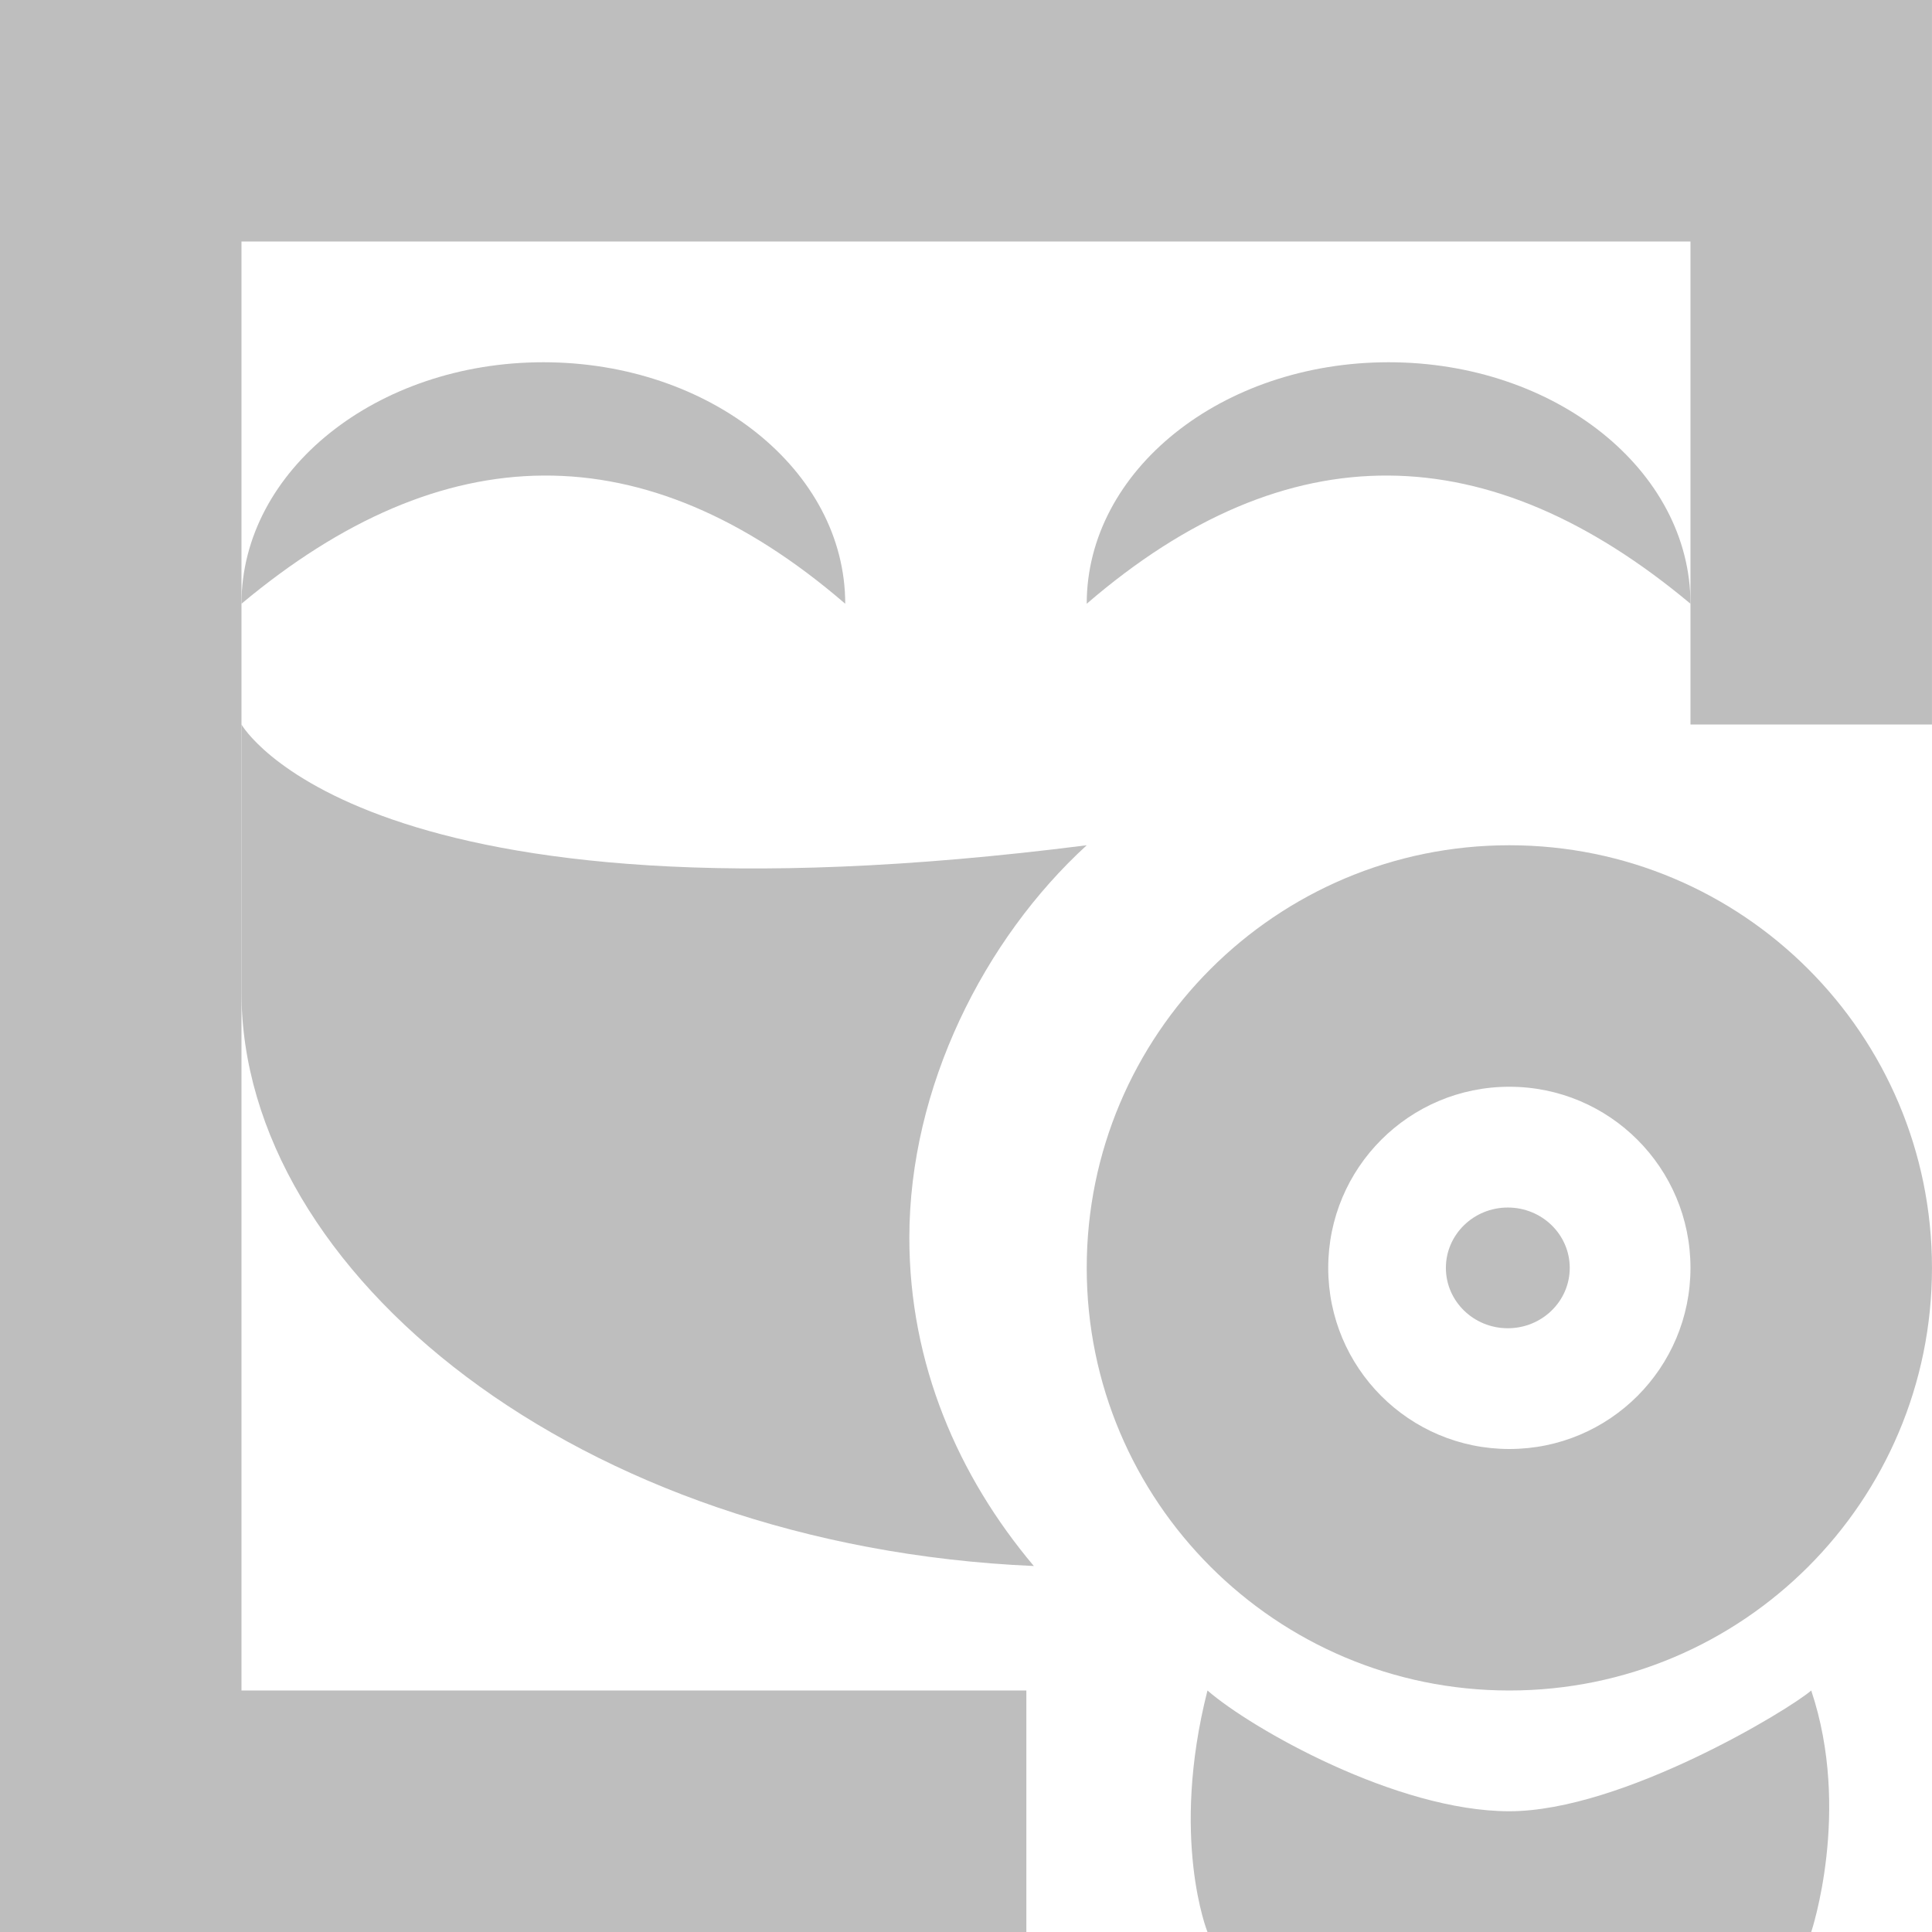
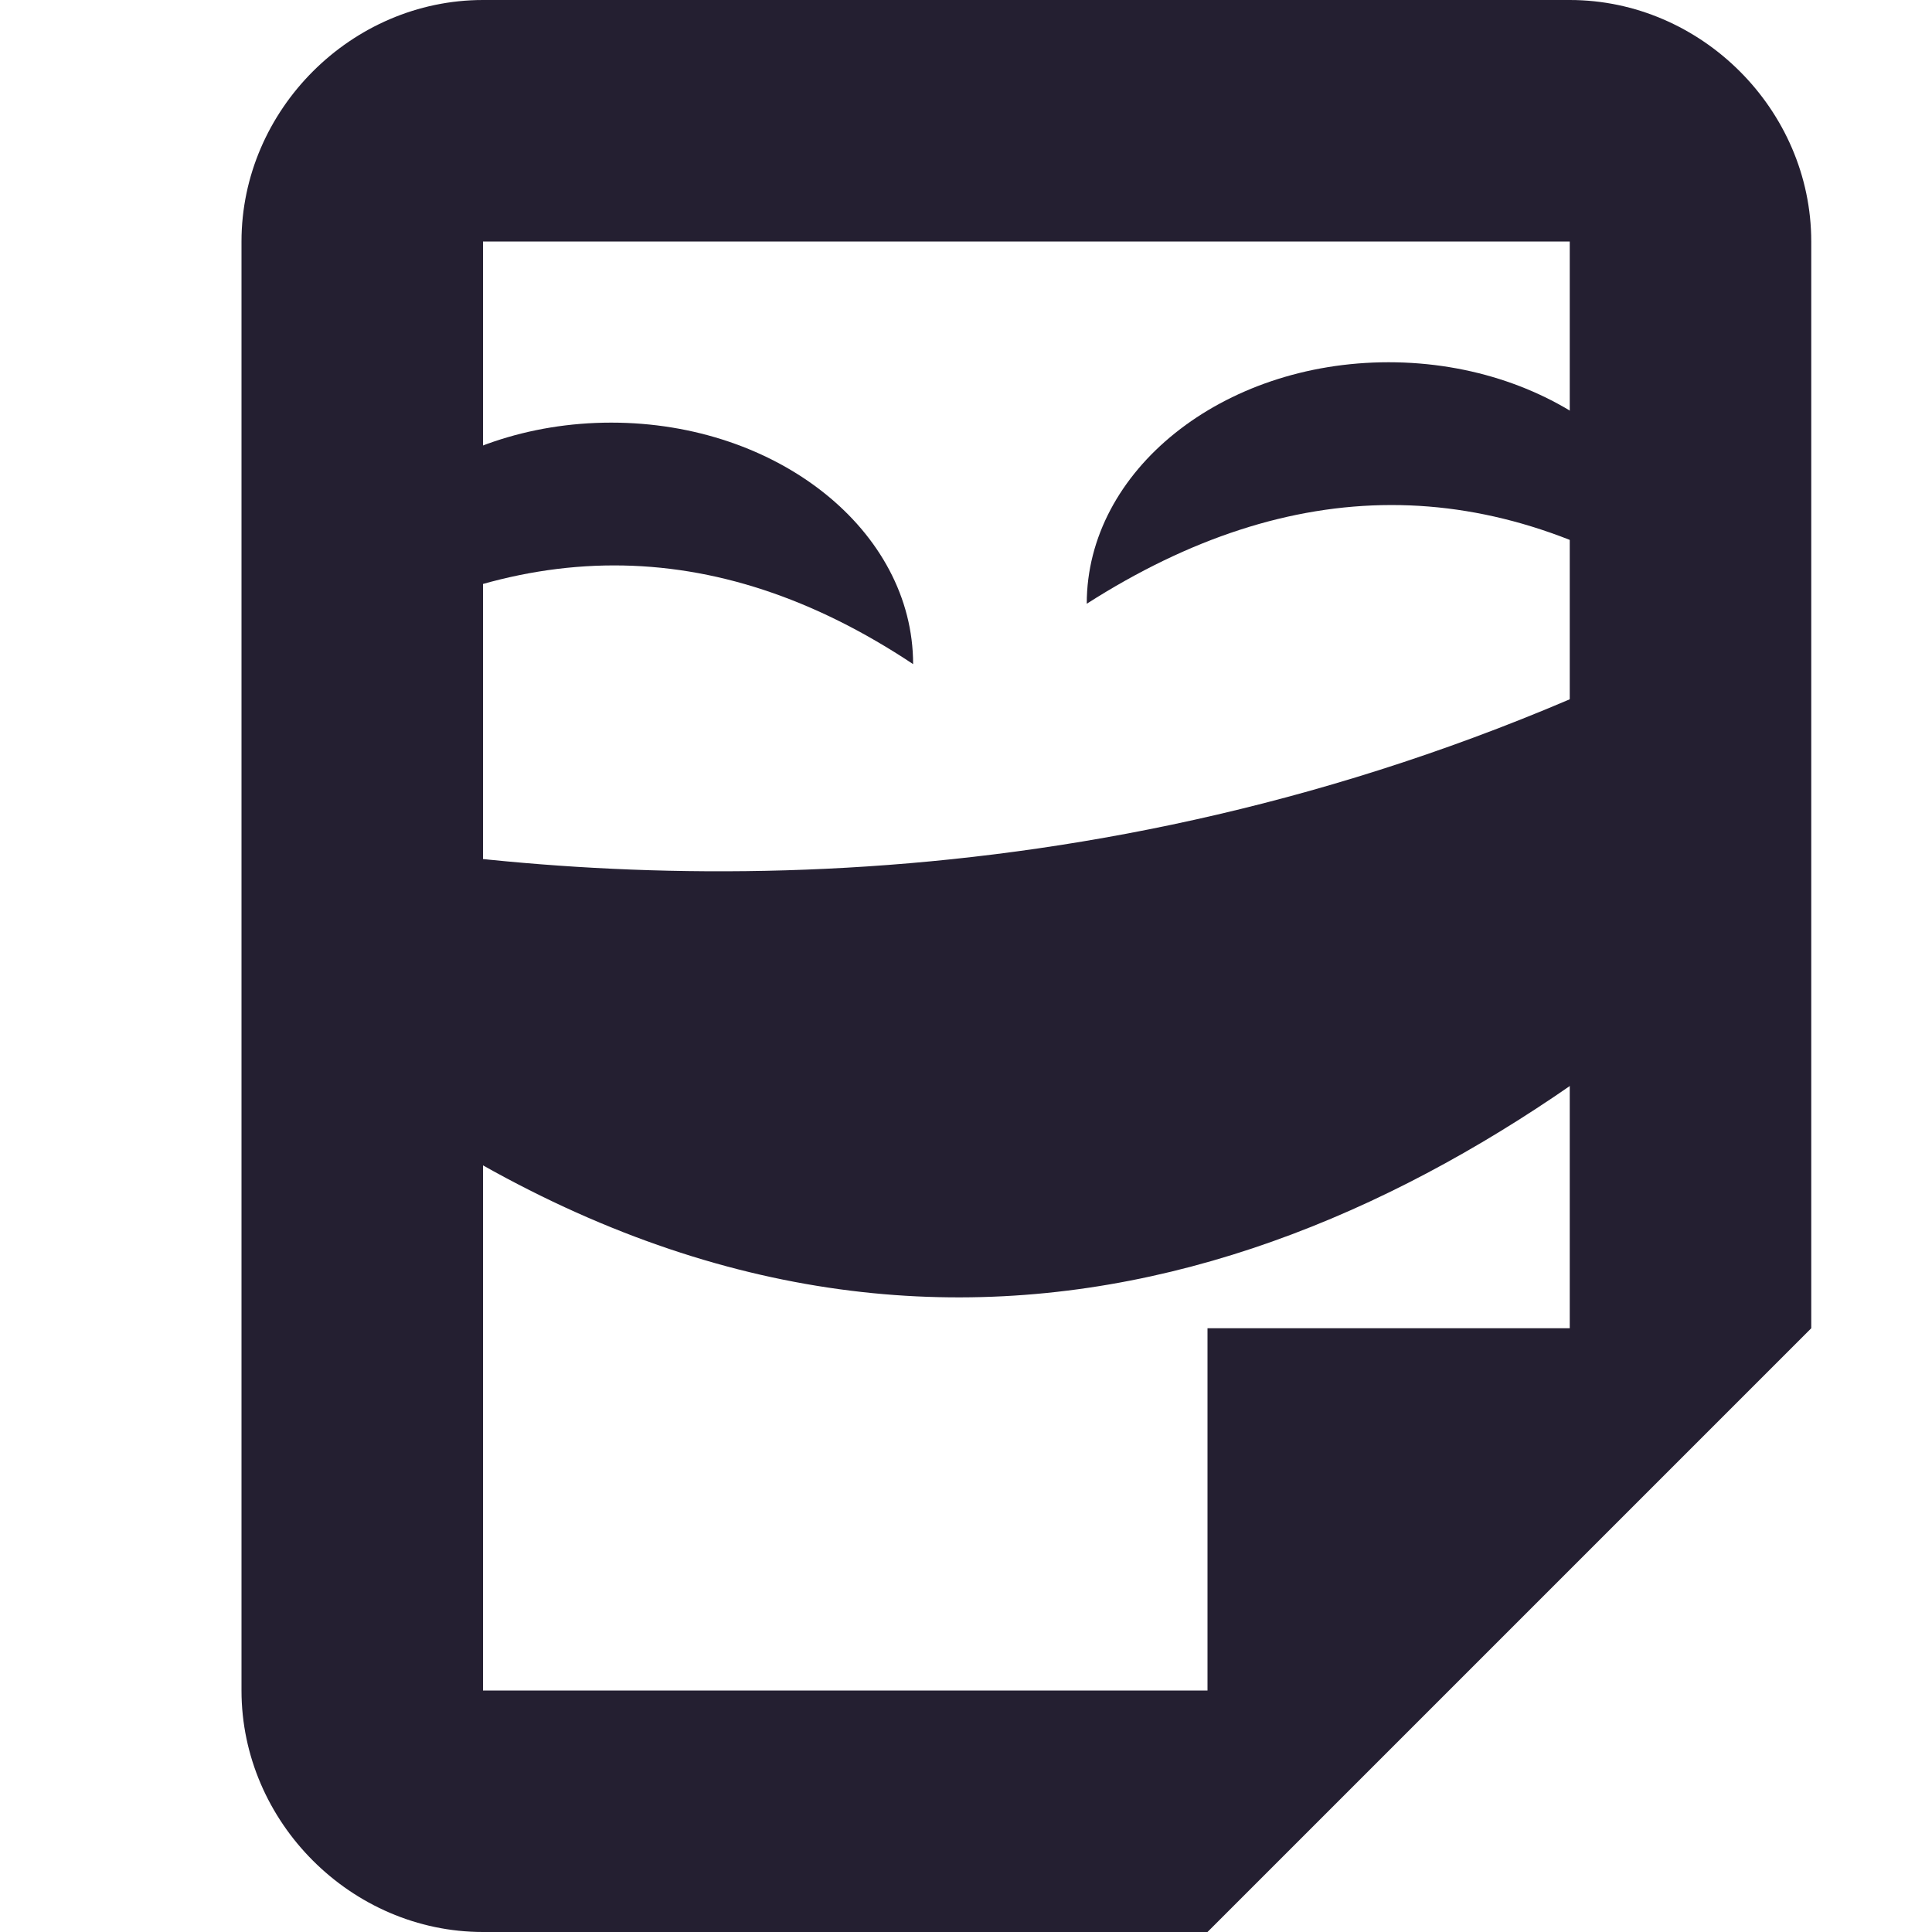
- <svg xmlns="http://www.w3.org/2000/svg" height="16" id="svg7384" version="1.1" width="16">
-   <defs id="defs7386" />
-   <g id="layer9" style="display:inline" transform="translate(-143.0002,-175)">
-     <path d="m 16.5,22.688 a 1.75,1.812 0 1 1 -3.5,0 1.75,1.812 0 1 1 3.5,0 z" id="path10037" style="color:#000000;fill:#bebebe;fill-opacity:1;fill-rule:nonzero;stroke:none;stroke-width:1;marker:none;visibility:visible;display:inline;overflow:visible;font-family:Bitstream Vera Sans" transform="matrix(0.2930697,0,0,0.2758607,151.1645,179.2414)" />
-     <path d="m 153,191 5,0 c 0,0 0.335,-1 0,-2 -0.18,0.157 -1.566,1 -2.5,1 -0.934,0 -2.139,-0.686 -2.5,-1 -0.312,1.226 0,2 0,2 z" id="path10041" style="fill:#bebebe;fill-opacity:1;stroke:none" />
-     <path d="m 143,175 0,16 8.5,0 0,-2 -6.5,0 0,-12 12,0 0,4 2,0 0,-6 z" id="rect22385" style="fill:#bebebe;fill-opacity:1;stroke:none" />
-     <path d="m 145,181 0,2.219 c 0,2.319 2.781,4.586 6.562,4.75 -0.625,-0.741 -1.031,-1.672 -1.031,-2.719 0,-1.246 0.619,-2.472 1.469,-3.25 -6,0.765 -7,-1 -7,-1 z" id="path22396" style="fill:#bebebe;fill-opacity:1;stroke:none" />
-     <path d="m 150,180 c -1.667,-1.437 -3.333,-1.394 -5,0 0,-1.105 1.119,-2 2.5,-2 1.381,0 2.5,0.895 2.5,2 z" id="path22402" style="fill:#bebebe;fill-opacity:1;stroke:none" />
-     <path d="m 152,180 c 1.667,-1.437 3.333,-1.394 5,0 0,-1.105 -1.119,-2 -2.5,-2 -1.381,0 -2.5,0.895 -2.5,2 z" id="path22405" style="fill:#bebebe;fill-opacity:1;stroke:none" />
-     <path d="m 155.5,182 c -1.933,0 -3.5,1.567 -3.5,3.5 0,1.933 1.567,3.5 3.5,3.5 1.933,0 3.5,-1.567 3.5,-3.5 0,-1.933 -1.567,-3.5 -3.5,-3.5 z m 0,2 c 0.83,0 1.5,0.672 1.5,1.5 0,0.828 -0.67,1.5 -1.5,1.5 -0.83,0 -1.5,-0.672 -1.5,-1.5 0,-0.828 0.67,-1.5 1.5,-1.5 z" id="path22411" style="fill:#bebebe;fill-opacity:1;stroke:none" />
+ <svg xmlns="http://www.w3.org/2000/svg" height="16px" viewBox="0 0 16 16" width="16px">
+   <filter id="a" height="100%" width="100%" x="0%" y="0%">
+     <feColorMatrix in="SourceGraphic" type="matrix" values="0 0 0 0 1 0 0 0 0 1 0 0 0 0 1 0 0 0 1 0" />
+   </filter>
+   <mask id="b">
+     <g filter="url(#a)">
+       <rect fill-opacity="0.1" height="16" width="16" />
+     </g>
+   </mask>
+   <clipPath id="c">
+     <rect height="152" width="192" />
+   </clipPath>
+   <mask id="d">
+     <g filter="url(#a)">
+       <rect fill-opacity="0.1" height="16" width="16" />
+     </g>
+   </mask>
+   <clipPath id="e">
+     <rect height="152" width="192" />
+   </clipPath>
+   <g clip-path="url(#c)" mask="url(#b)" transform="matrix(1 0 0 1 -168 -16)">
+     <path d="m 102.527 57.355 c -11.695 -1.484 -19.336 1.02 -25.879 4.418 c 6.648 -8.367 14.945 -10.984 25.879 -4.418 z m 0 0" fill="#12121c" fill-rule="evenodd" />
+   </g>
+   <g clip-path="url(#e)" mask="url(#d)" transform="matrix(1 0 0 1 -168 -16)">
+     <path d="m 38.578 63.035 c 11.121 -3.875 19.125 -3.016 26.242 -1.047 c -8.277 -6.801 -16.945 -7.641 -26.242 1.047 z m 0 0" fill="#12121c" fill-rule="evenodd" />
+   </g>
+   <g fill="#241f31">
+     <path d="m 2.562 5.5 c 1.699 -1.086 3.355 -1.094 5 0 c 0 -1.105 -1.121 -2 -2.5 -2 s -2.5 0.895 -2.5 2 z m 0 0" />
+     <path d="m 9 5 c 1.699 -1.086 3.355 -1.094 5 0 c 0 -1.105 -1.121 -2 -2.5 -2 s -2.5 0.895 -2.5 2 z m 0 0" />
+     <path d="m 4 0 c -1.09 0 -2 0.91 -2 2 v 12 c 0 1.09 0.91 2 2 2 h 6 l 5 -5 v -9 c 0 -1.09 -0.91 -2 -2 -2 z m 0 2 h 9 v 9 h -3 v 3 h -6 z m 0 0" />
+     <path d="m 14 5.328 c -4.281 2.145 -8.367 2.07 -11 1.656 v 2.031 c 4.266 3.035 8.102 1.625 11 -0.781 z m 0 0" fill-rule="evenodd" />
  </g>
</svg>
